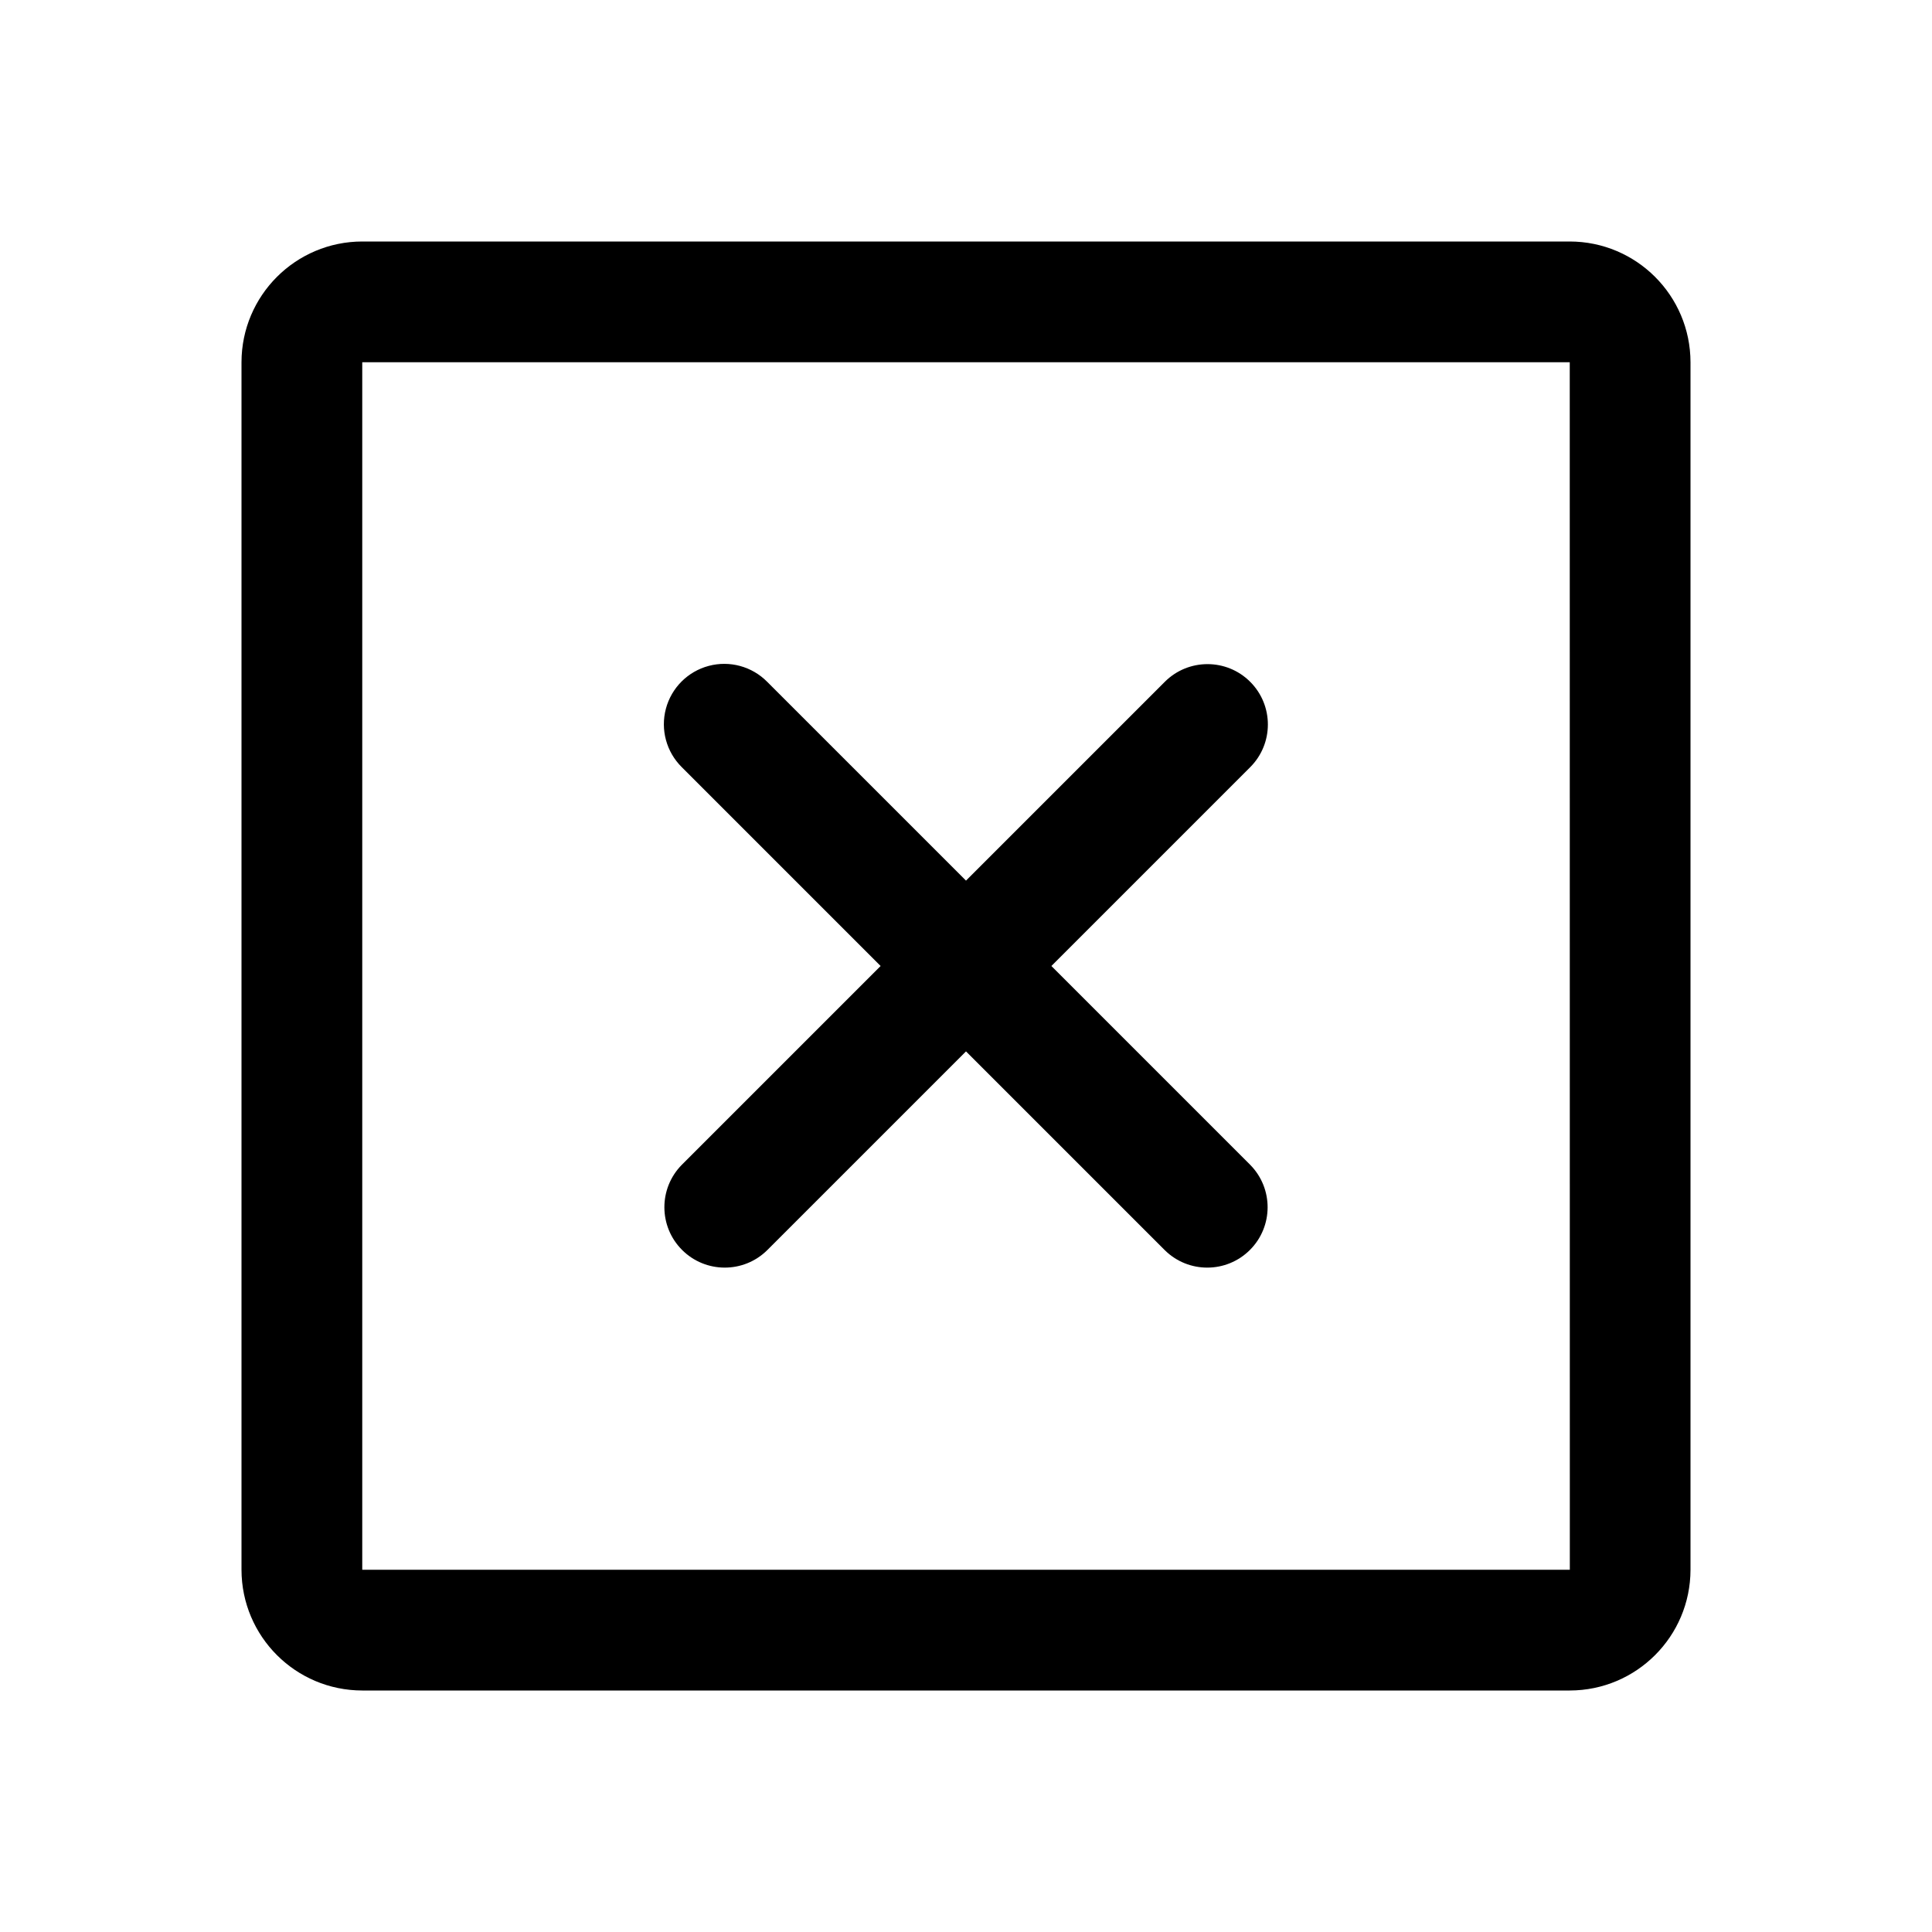
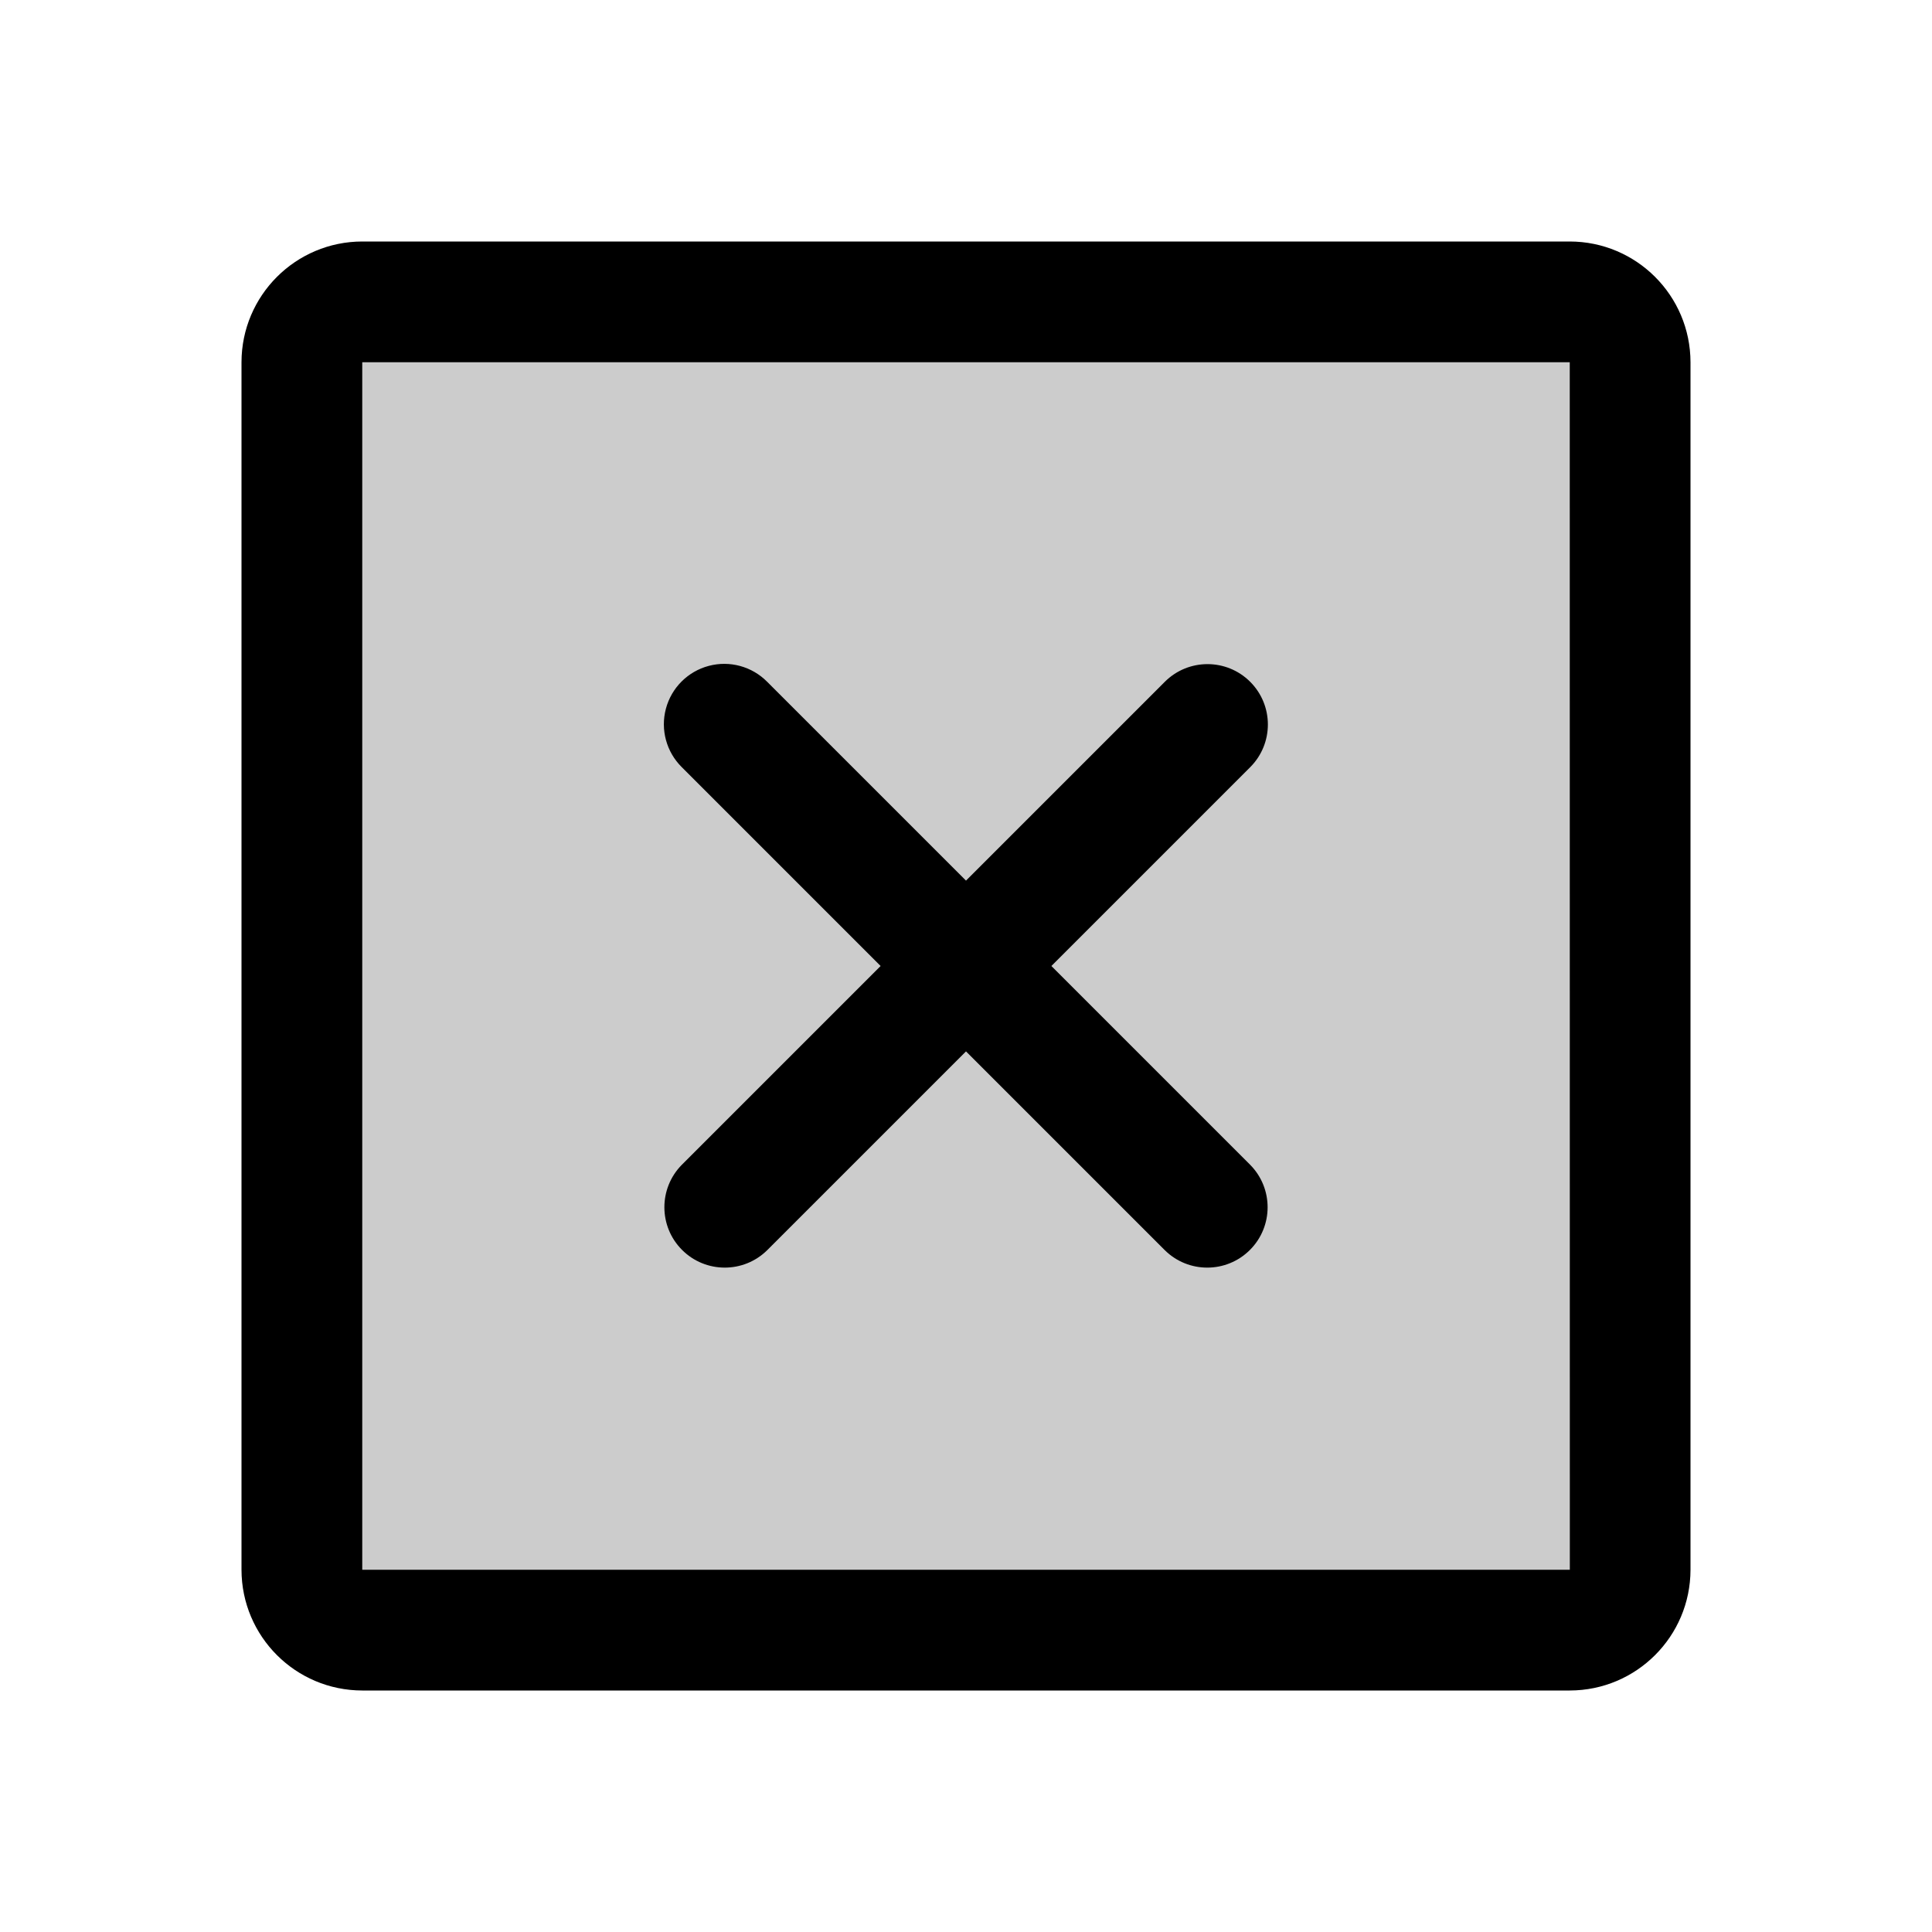
<svg xmlns="http://www.w3.org/2000/svg" viewBox="0 0 256 256" fill="currentColor">
  <g opacity="0.2">
-     <rect x="40" y="40" rx="8" />
+     <rect x="40" y="40" width="176" height="176" rx="8" />
  </g>
  <g>
    <path d="M165.657,90.343a8.001,8.001,0,0,0-11.314,0L128,116.686,101.657,90.343a8,8,0,1,0-11.314,11.313L116.686,128,90.343,154.343a8,8,0,0,0,11.314,11.313L128,139.314l26.343,26.343a8,8,0,0,0,11.314-11.313L139.314,128l26.343-26.343A8,8,0,0,0,165.657,90.343Z" />
    <path d="M208,32H48a16.018,16.018,0,0,0-16,16v160a16.018,16.018,0,0,0,16,16H208a16.018,16.018,0,0,0,16-16v-160A16.018,16.018,0,0,0,208,32Zm0,176H48v-160H208l.01,160Z" />
  </g>
</svg>
